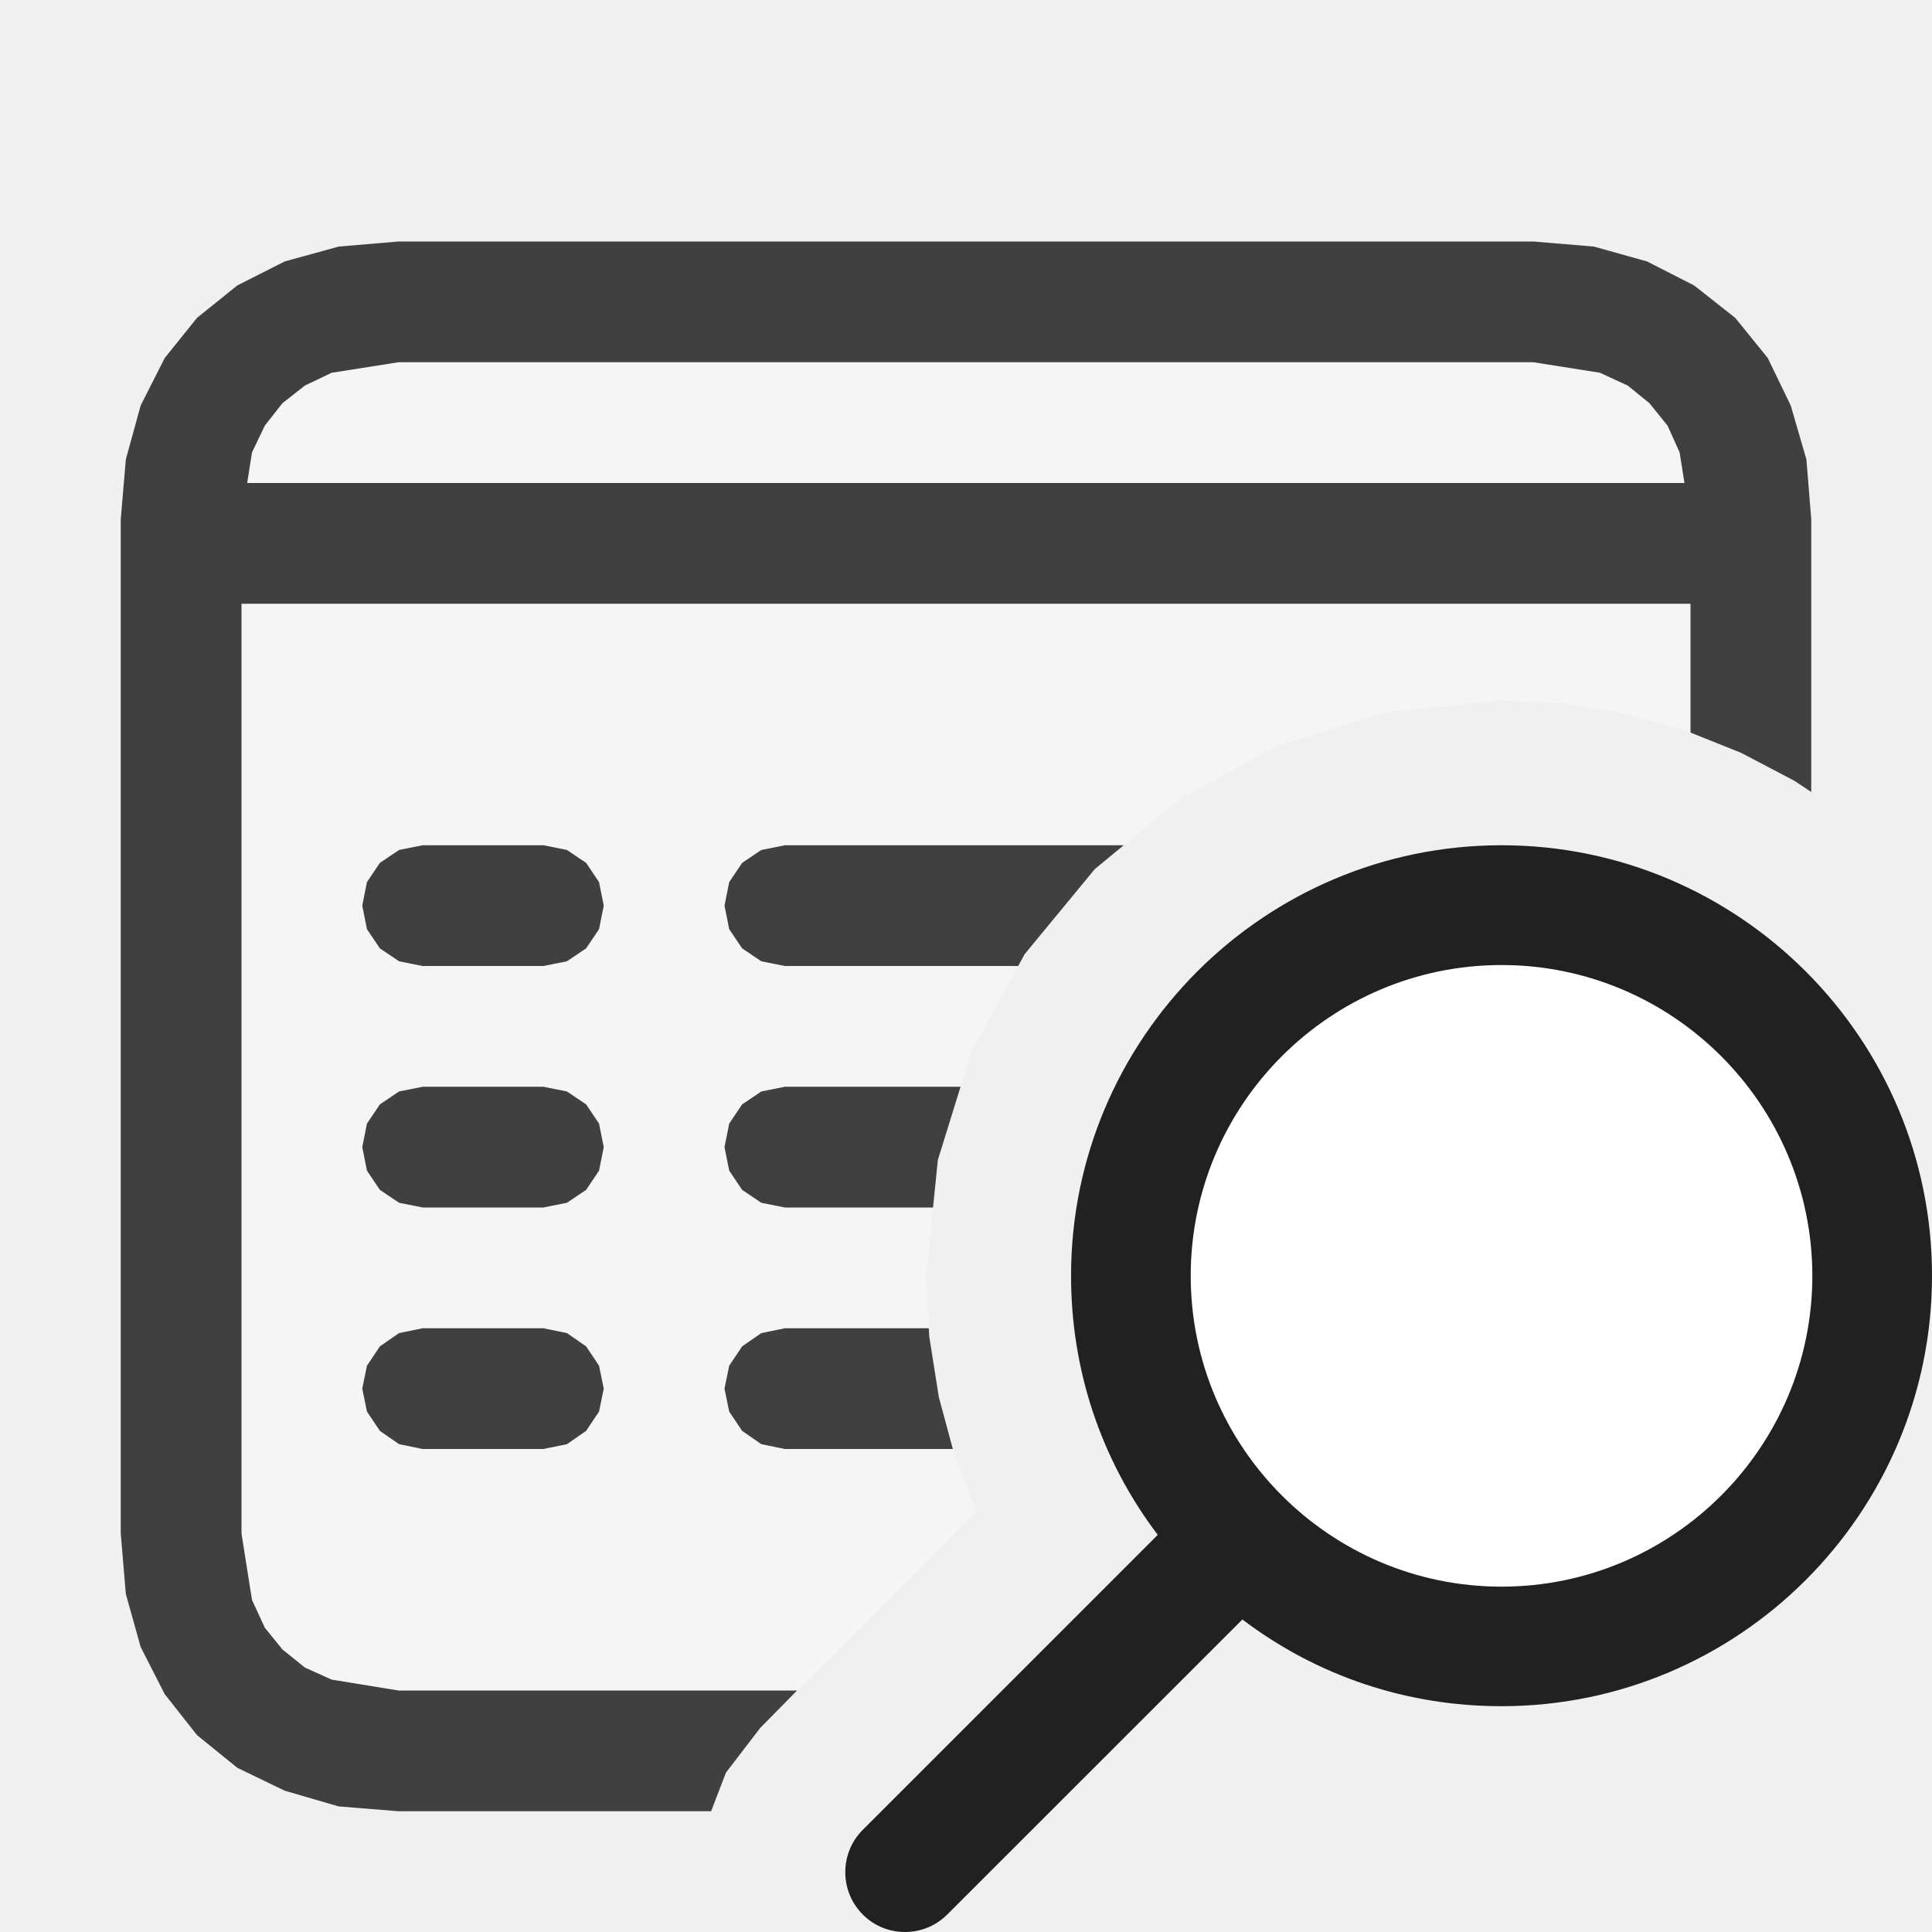
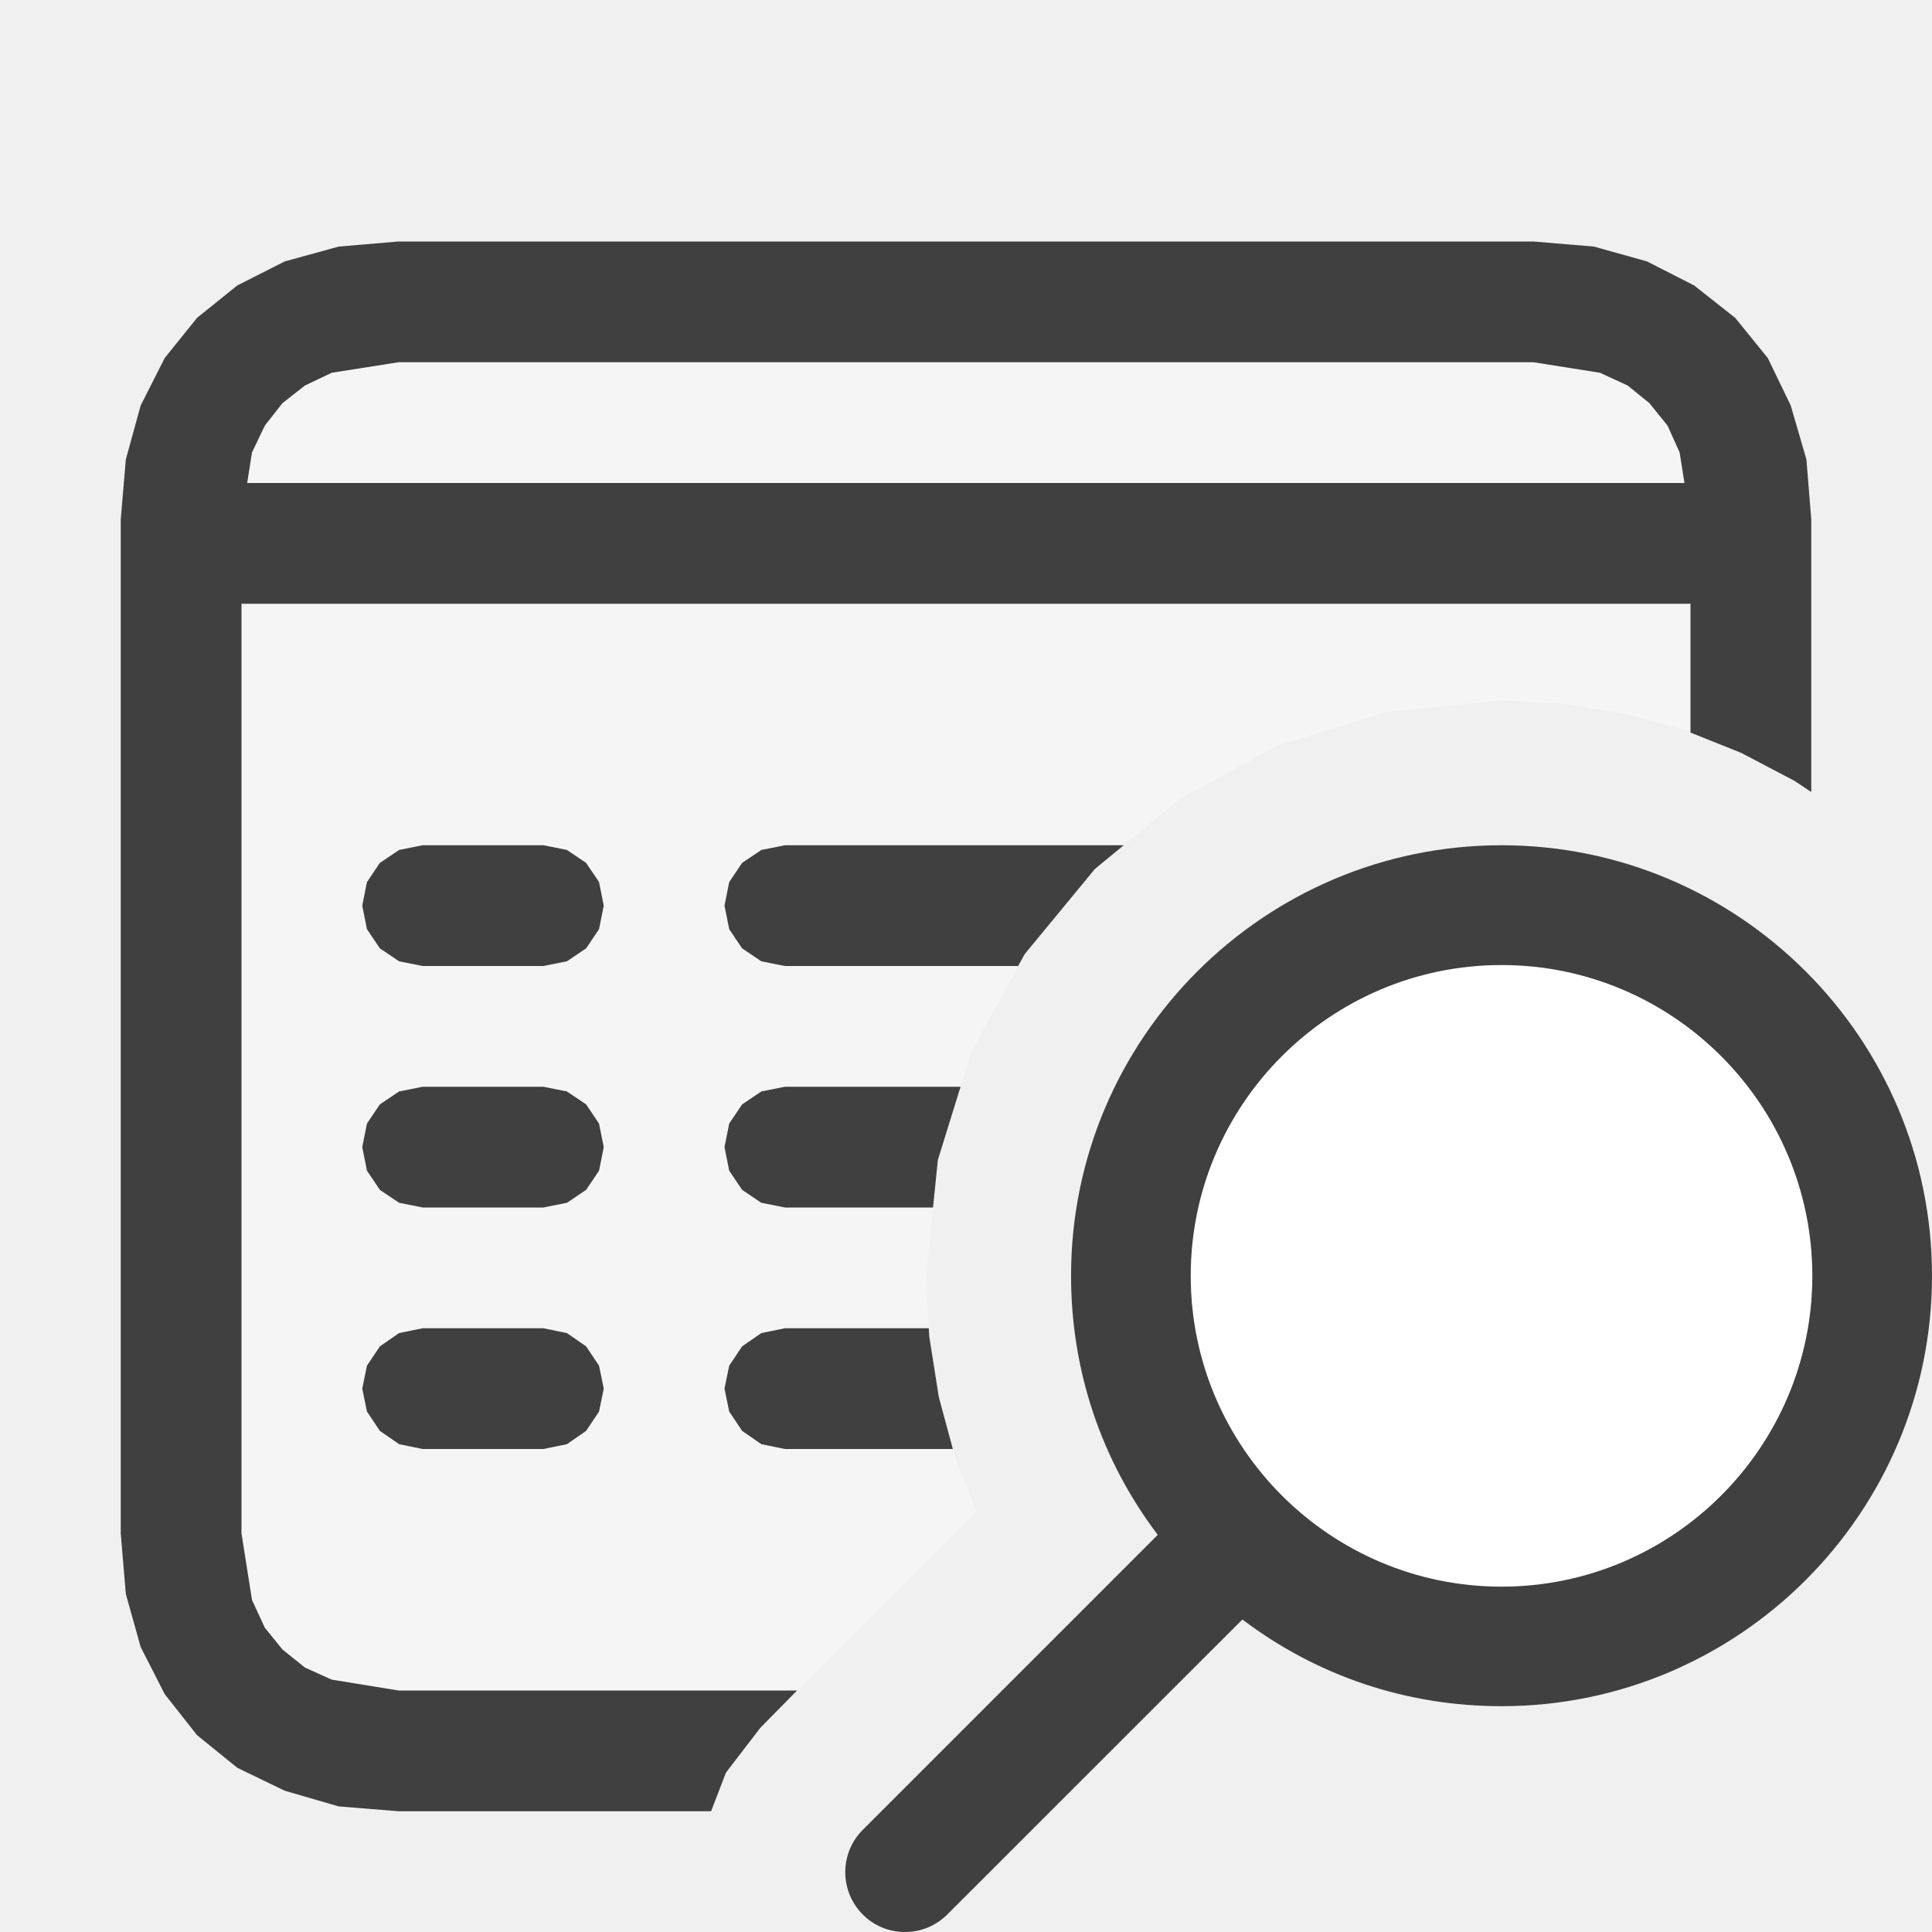
<svg xmlns="http://www.w3.org/2000/svg" version="1.1" id="Layer_1" x="0px" y="0px" width="16px" height="16px" viewBox="0 0 16 16" enable-background="new 0 0 16 16" xml:space="preserve">
  <g id="main">
    <g id="icon">
      <path d="M2.965,2.534L2.599,2.632L2.278,2.791L2.008,3.008L1.791,3.278L1.632,3.599L1.534,3.965L1.5,4.375L1.5,12.62L1.534,13.03L1.632,13.4L1.791,13.72L2.008,13.99L2.278,14.21L2.599,14.37L2.965,14.47L3.375,14.5L6.149,14.5L6.296,14.31L8.085,12.52L7.904,12.05L7.775,11.57L7.696,11.07L7.67,10.57L7.767,9.606L8.045,8.712L8.485,7.903L9.067,7.197L9.772,6.615L10.58,6.175L11.48,5.897L12.43,5.8L12.96,5.829L13.47,5.913L13.96,6.049L14.42,6.235L14.6,6.329L14.6,4.375L14.57,3.965L14.47,3.599L14.31,3.278L14.09,3.008L13.82,2.791L13.5,2.632L13.13,2.534L12.72,2.5L3.375,2.5zz" fill="#F5F5F5" />
      <path d="M2.805,2.042L2.358,2.165L1.965,2.364L1.632,2.632L1.364,2.965L1.165,3.358L1.042,3.805L1,4.3L1,12.7L1.042,13.2L1.165,13.64L1.364,14.03L1.632,14.37L1.965,14.64L2.358,14.83L2.805,14.96L3.3,15L5.889,15L6.012,14.68L6.296,14.31L6.601,14L3.3,14L2.747,13.91L2.525,13.81L2.339,13.66L2.193,13.48L2.087,13.25L2,12.7L2,5L14,5L14,6.067L14.42,6.235L14.86,6.466L15,6.559L15,4.3L14.96,3.805L14.83,3.358L14.64,2.965L14.37,2.632L14.03,2.364L13.64,2.165L13.2,2.042L12.7,2L3.3,2zM12.7,3L13.25,3.087L13.48,3.193L13.66,3.339L13.81,3.525L13.91,3.747L13.95,4L2.047,4L2.087,3.747L2.193,3.525L2.339,3.339L2.525,3.193L2.747,3.087L3.3,3zz" fill="#404040" />
      <path d="M3.305,7.039L3.146,7.146L3.039,7.305L3,7.5L3.039,7.695L3.146,7.854L3.305,7.961L3.5,8L4.5,8L4.695,7.961L4.854,7.854L4.961,7.695L5,7.5L4.961,7.305L4.854,7.146L4.695,7.039L4.5,7L3.5,7zM6.305,7.039L6.146,7.146L6.039,7.305L6,7.5L6.039,7.695L6.146,7.854L6.305,7.961L6.5,8L8.432,8L8.485,7.903L9.067,7.197L9.306,7L6.5,7zM3.305,9.039L3.146,9.146L3.039,9.305L3,9.5L3.039,9.695L3.146,9.854L3.305,9.961L3.5,10L4.5,10L4.695,9.961L4.854,9.854L4.961,9.695L5,9.5L4.961,9.305L4.854,9.146L4.695,9.039L4.5,9L3.5,9zM6.305,9.039L6.146,9.146L6.039,9.305L6,9.5L6.039,9.695L6.146,9.854L6.305,9.961L6.5,10L7.727,10L7.767,9.606L7.955,9L6.5,9zM3.305,11.04L3.146,11.15L3.039,11.31L3,11.5L3.039,11.69L3.146,11.85L3.305,11.96L3.5,12L4.5,12L4.695,11.96L4.854,11.85L4.961,11.69L5,11.5L4.961,11.31L4.854,11.15L4.695,11.04L4.5,11L3.5,11zM6.305,11.04L6.146,11.15L6.039,11.31L6,11.5L6.039,11.69L6.146,11.85L6.305,11.96L6.5,12L7.891,12L7.775,11.57L7.696,11.07L7.692,11L6.5,11zz" fill="#404040" />
    </g>
    <g id="overlay">
      <circle cx="12.426" cy="10.574" r="3.087" id="b" fill="#FFFFFF" />
-       <path d="M7.495,16c-0.132,0,-0.257,-0.051,-0.35,-0.145c-0.193,-0.193,-0.193,-0.508,-0,-0.701l2.443,-2.443c-0.47,-0.621,-0.718,-1.363,-0.718,-2.146C8.87,8.599,10.469,7,12.435,7S16,8.599,16,10.565s-1.599,3.565,-3.565,3.565c-0.783,0,-1.525,-0.248,-2.146,-0.718l-2.443,2.442C7.752,15.948,7.628,16,7.495,16zM12.435,7.992c-1.419,0,-2.574,1.155,-2.574,2.574c0,1.419,1.155,2.574,2.574,2.574c1.419,0,2.574,-1.155,2.574,-2.574C15.008,9.146,13.854,7.992,12.435,7.992z" id="c1" fill="#212121" />
+       <path d="M7.495,16c-0.132,0,-0.257,-0.051,-0.35,-0.145c-0.193,-0.193,-0.193,-0.508,-0,-0.701l2.443,-2.443c-0.47,-0.621,-0.718,-1.363,-0.718,-2.146C8.87,8.599,10.469,7,12.435,7S16,8.599,16,10.565s-1.599,3.565,-3.565,3.565c-0.783,0,-1.525,-0.248,-2.146,-0.718l-2.443,2.442C7.752,15.948,7.628,16,7.495,16zM12.435,7.992c-1.419,0,-2.574,1.155,-2.574,2.574c0,1.419,1.155,2.574,2.574,2.574c1.419,0,2.574,-1.155,2.574,-2.574C15.008,9.146,13.854,7.992,12.435,7.992z" id="c1" fill="#404040" />
    </g>
  </g>
</svg>
